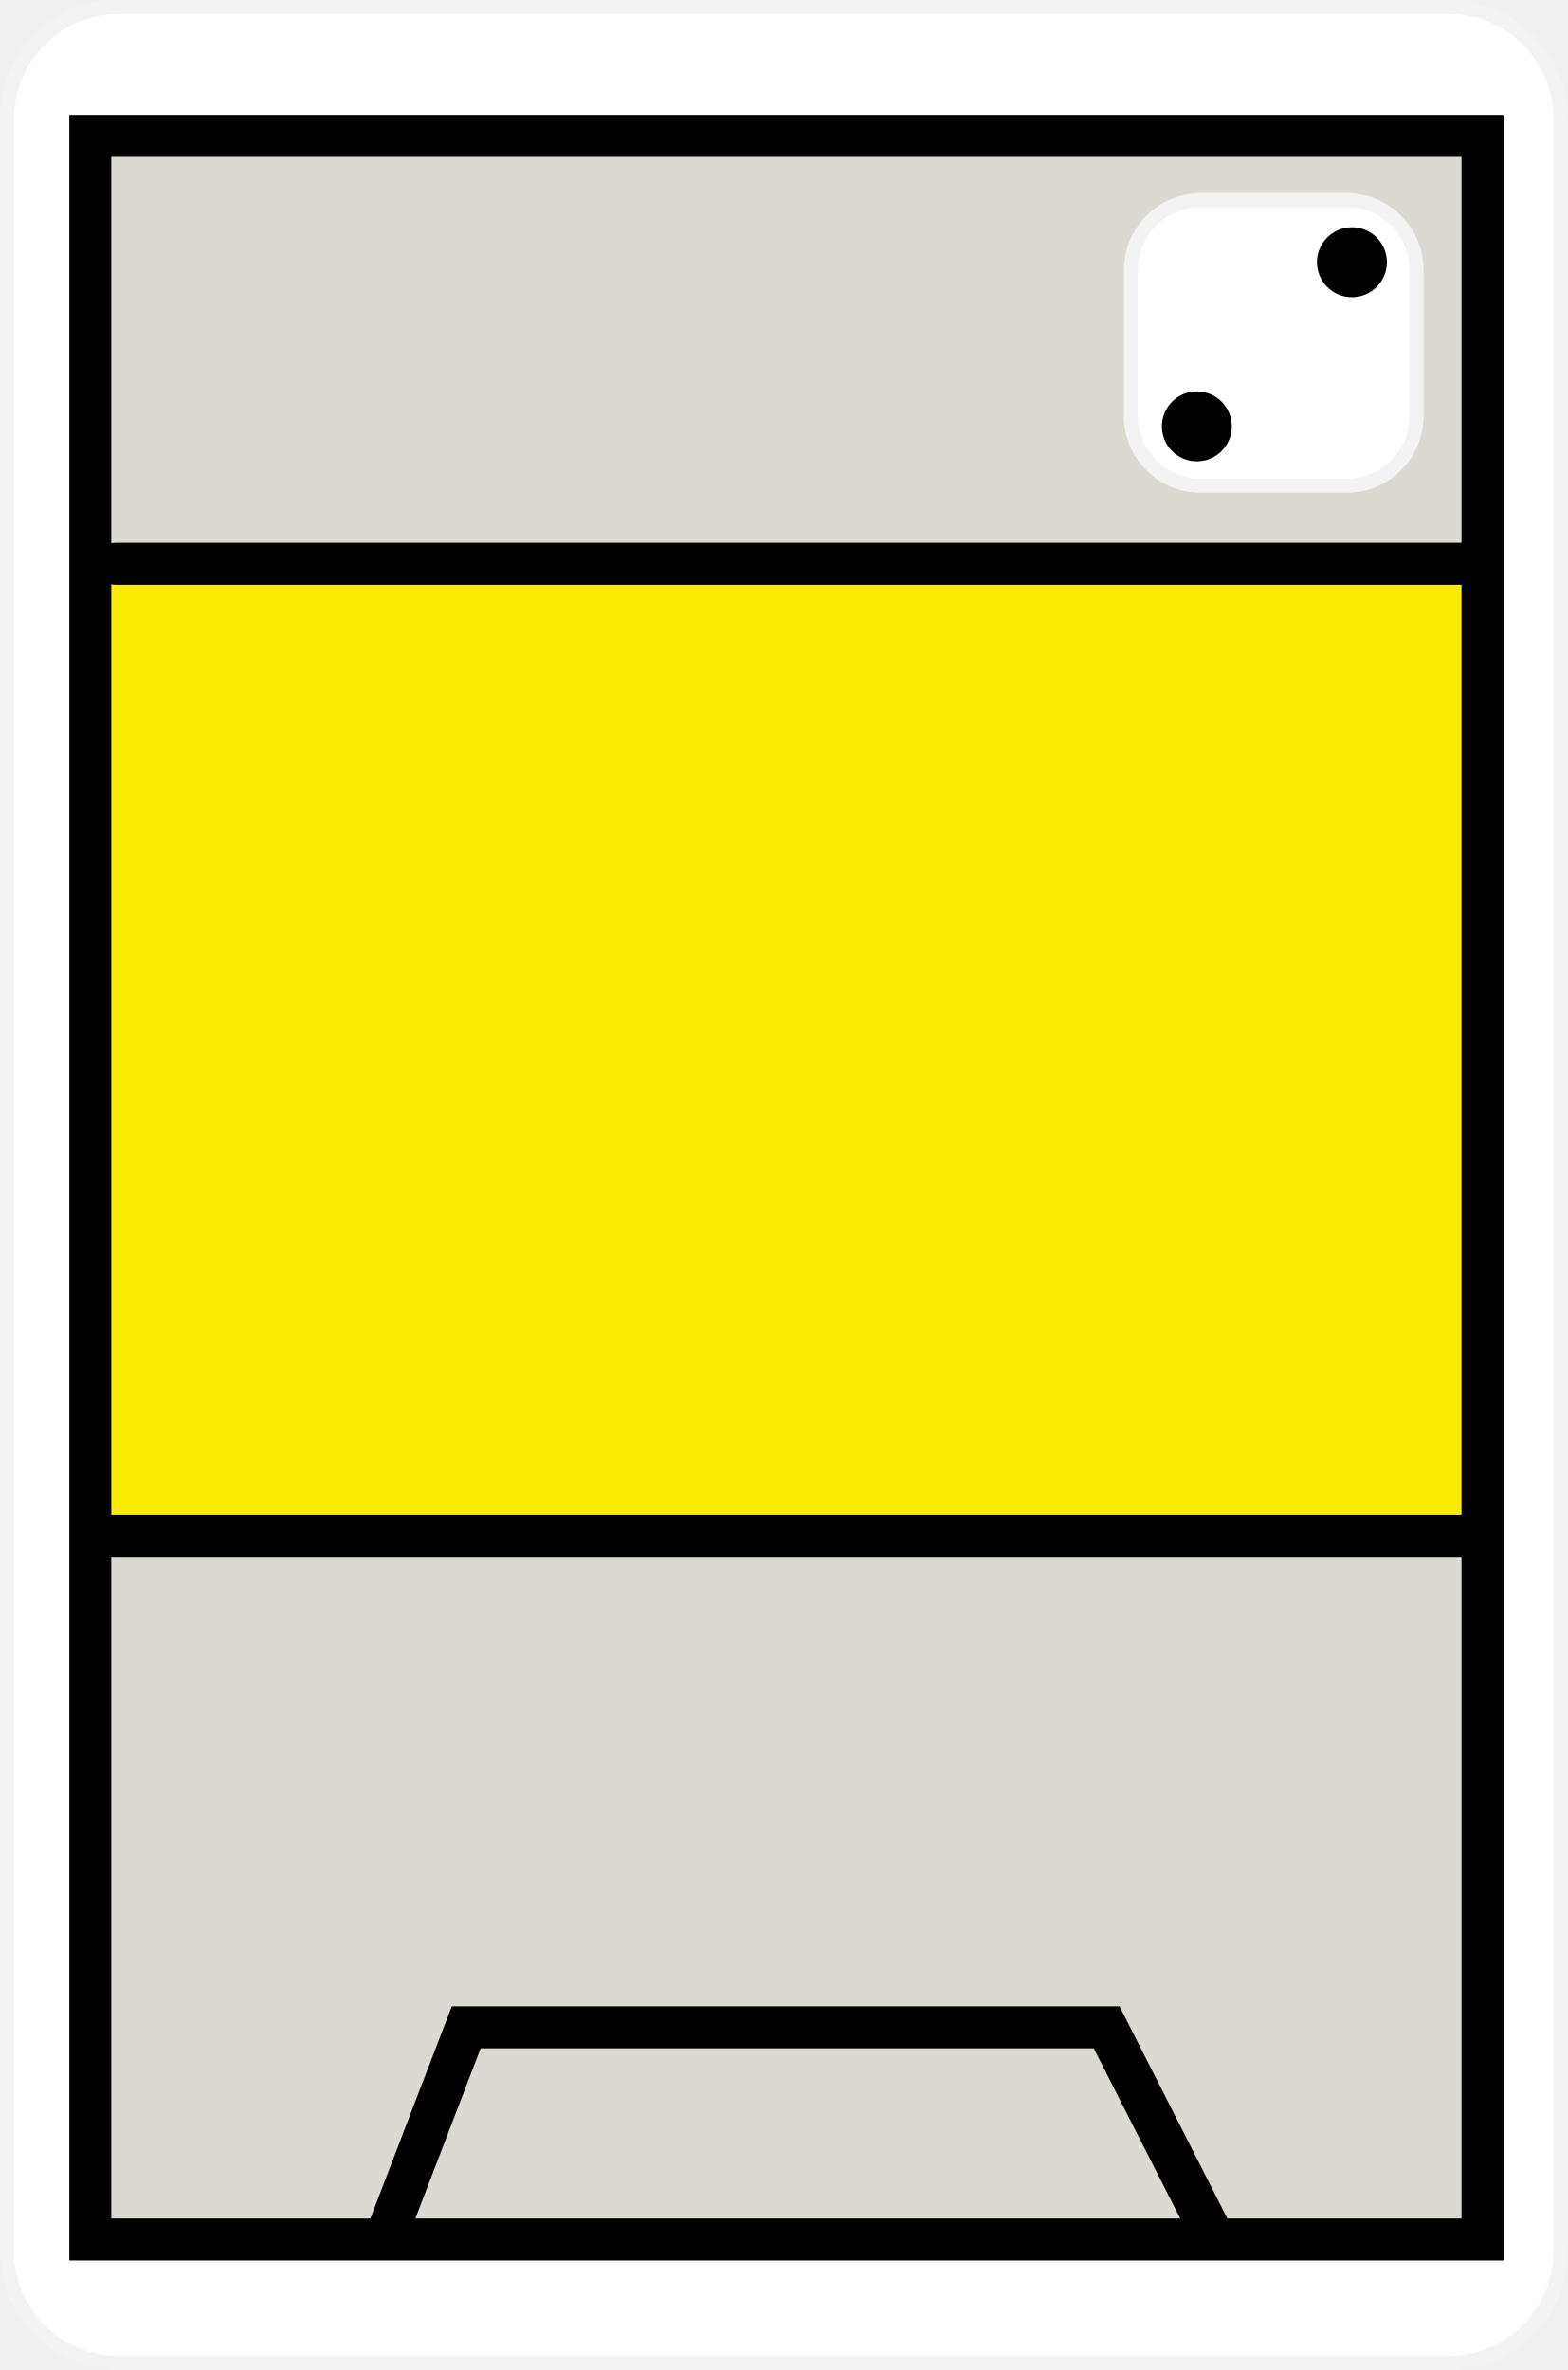
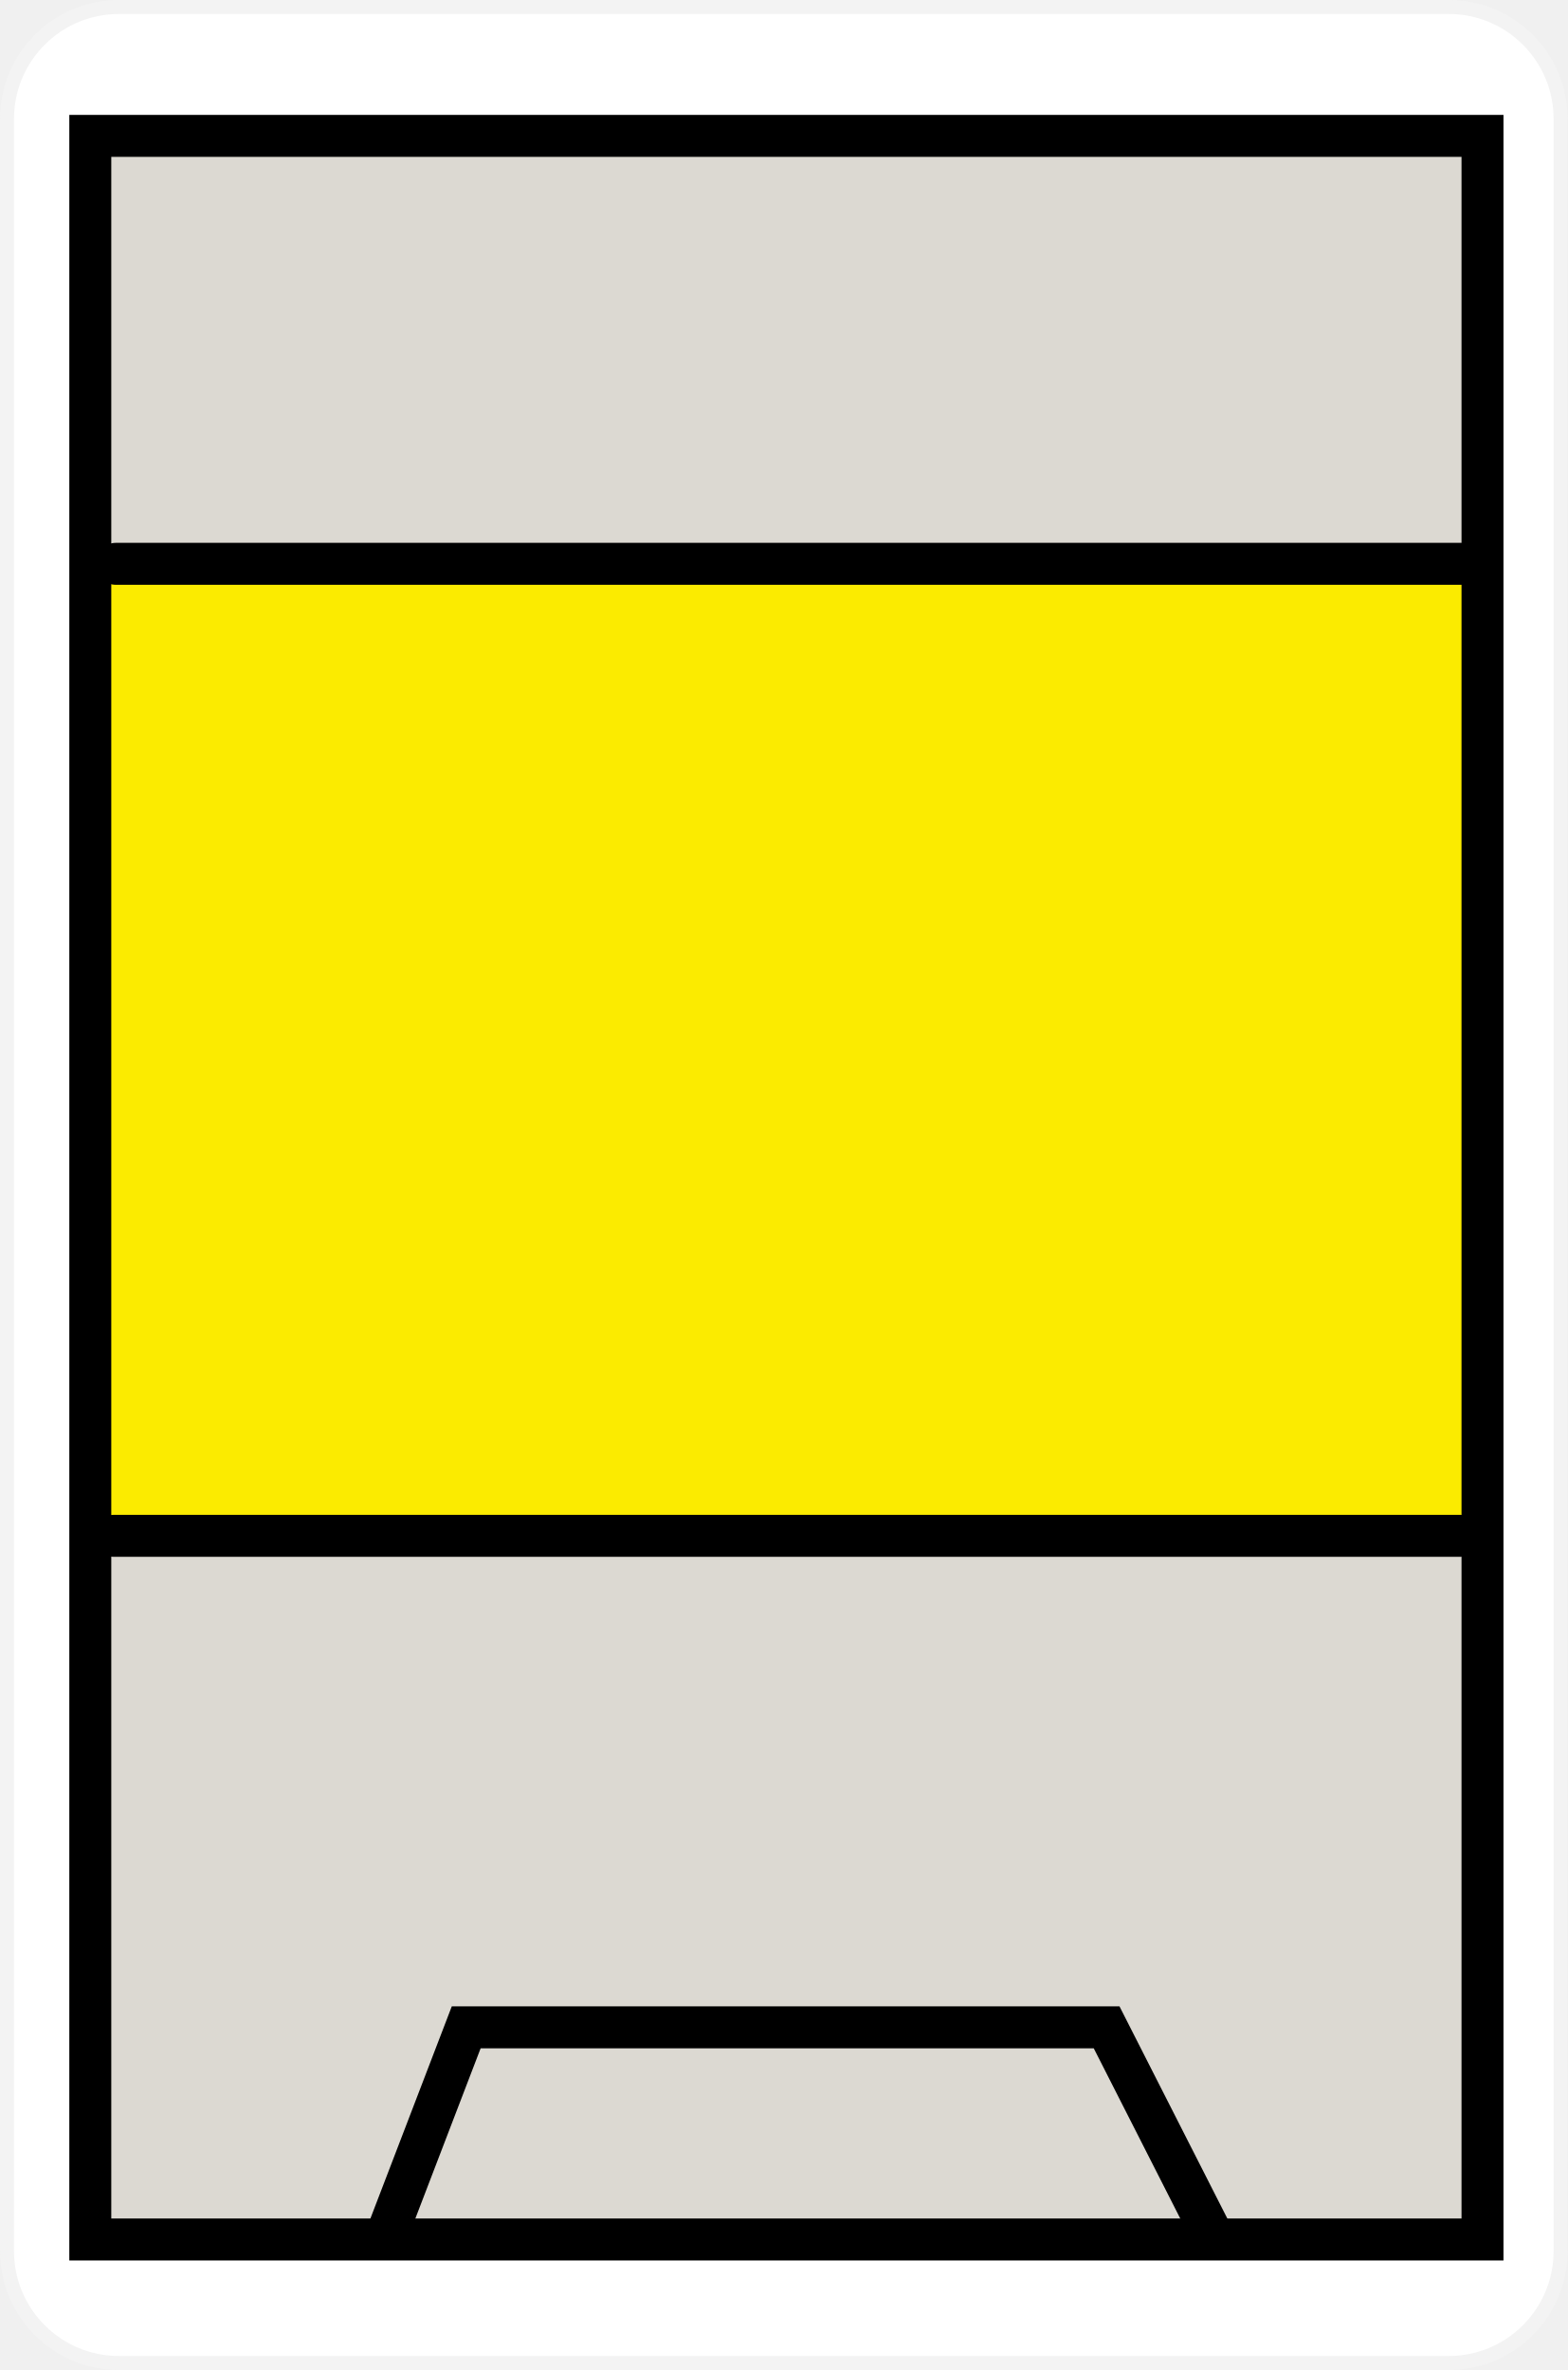
<svg xmlns="http://www.w3.org/2000/svg" version="1.1" width="56.03" height="84.712" viewBox="0,0,56.03,84.712">
  <g transform="translate(-211.8915,-137.5482)">
    <g stroke-miterlimit="10">
      <path d="M216.142,222.01c-2.209,0 -4,-1.791 -4,-4v-76.212c0,-2.209 1.791,-4 4,-4h47.53c2.209,0 4,1.791 4,4v76.212c0,2.209 -1.791,4 -4,4z" fill="#ffffff" stroke="#f3f3f3" stroke-width="0.5" stroke-linecap="butt" />
      <path d="M215.078,217.474v-75.192h49.762v75.192z" fill="#fbeb00" stroke="none" stroke-width="0" stroke-linecap="butt" />
      <path d="M215.271,157.844v-15.332h49.488v15.332z" fill="#dcd9d2" stroke="none" stroke-width="0" stroke-linecap="butt" />
-       <path d="M254.812,154.913c-1.381,0 -2.5,-1.119 -2.5,-2.5v-5.212c0,-1.381 1.119,-2.5 2.5,-2.5h5.212c1.381,0 2.5,1.119 2.5,2.5v5.212c0,1.381 -1.119,2.5 -2.5,2.5z" fill="#ffffff" stroke="#f3f3f3" stroke-width="0.5" stroke-linecap="butt" />
-       <path d="M258.964,146.921c0,-0.69 0.56,-1.25 1.25,-1.25c0.69,0 1.25,0.56 1.25,1.25c0,0.69 -0.56,1.25 -1.25,1.25c-0.69,0 -1.25,-0.56 -1.25,-1.25z" fill="#000000" stroke="none" stroke-width="0.5" stroke-linecap="butt" />
      <path d="M216.036,157.701h48.145" fill="none" stroke="#000000" stroke-width="1.5" stroke-linecap="round" />
      <path d="M264.92,192.168v25.116h-49.488v-25.116z" fill="#dcd9d2" stroke="none" stroke-width="0" stroke-linecap="butt" />
      <path d="M215.119,217.596v-75.192h49.762c0,0 0,16.822 0,27.156c0,13.744 0,48.036 0,48.036z" fill="none" stroke="#000000" stroke-width="1.5" stroke-linecap="butt" />
      <path d="M215.955,192.444h48.145" fill="none" stroke="#000000" stroke-width="1.5" stroke-linecap="round" />
-       <path d="M253.421,152.788c0,-0.69 0.56,-1.25 1.25,-1.25c0.69,0 1.25,0.56 1.25,1.25c0,0.69 -0.56,1.25 -1.25,1.25c-0.69,0 -1.25,-0.56 -1.25,-1.25z" fill="#000000" stroke="none" stroke-width="0.5" stroke-linecap="butt" />
      <path d="M225.776,217.258l2.779,-7.245h22.891l3.683,7.245" fill="none" stroke="#000000" stroke-width="1.5" stroke-linecap="round" />
    </g>
  </g>
</svg>
